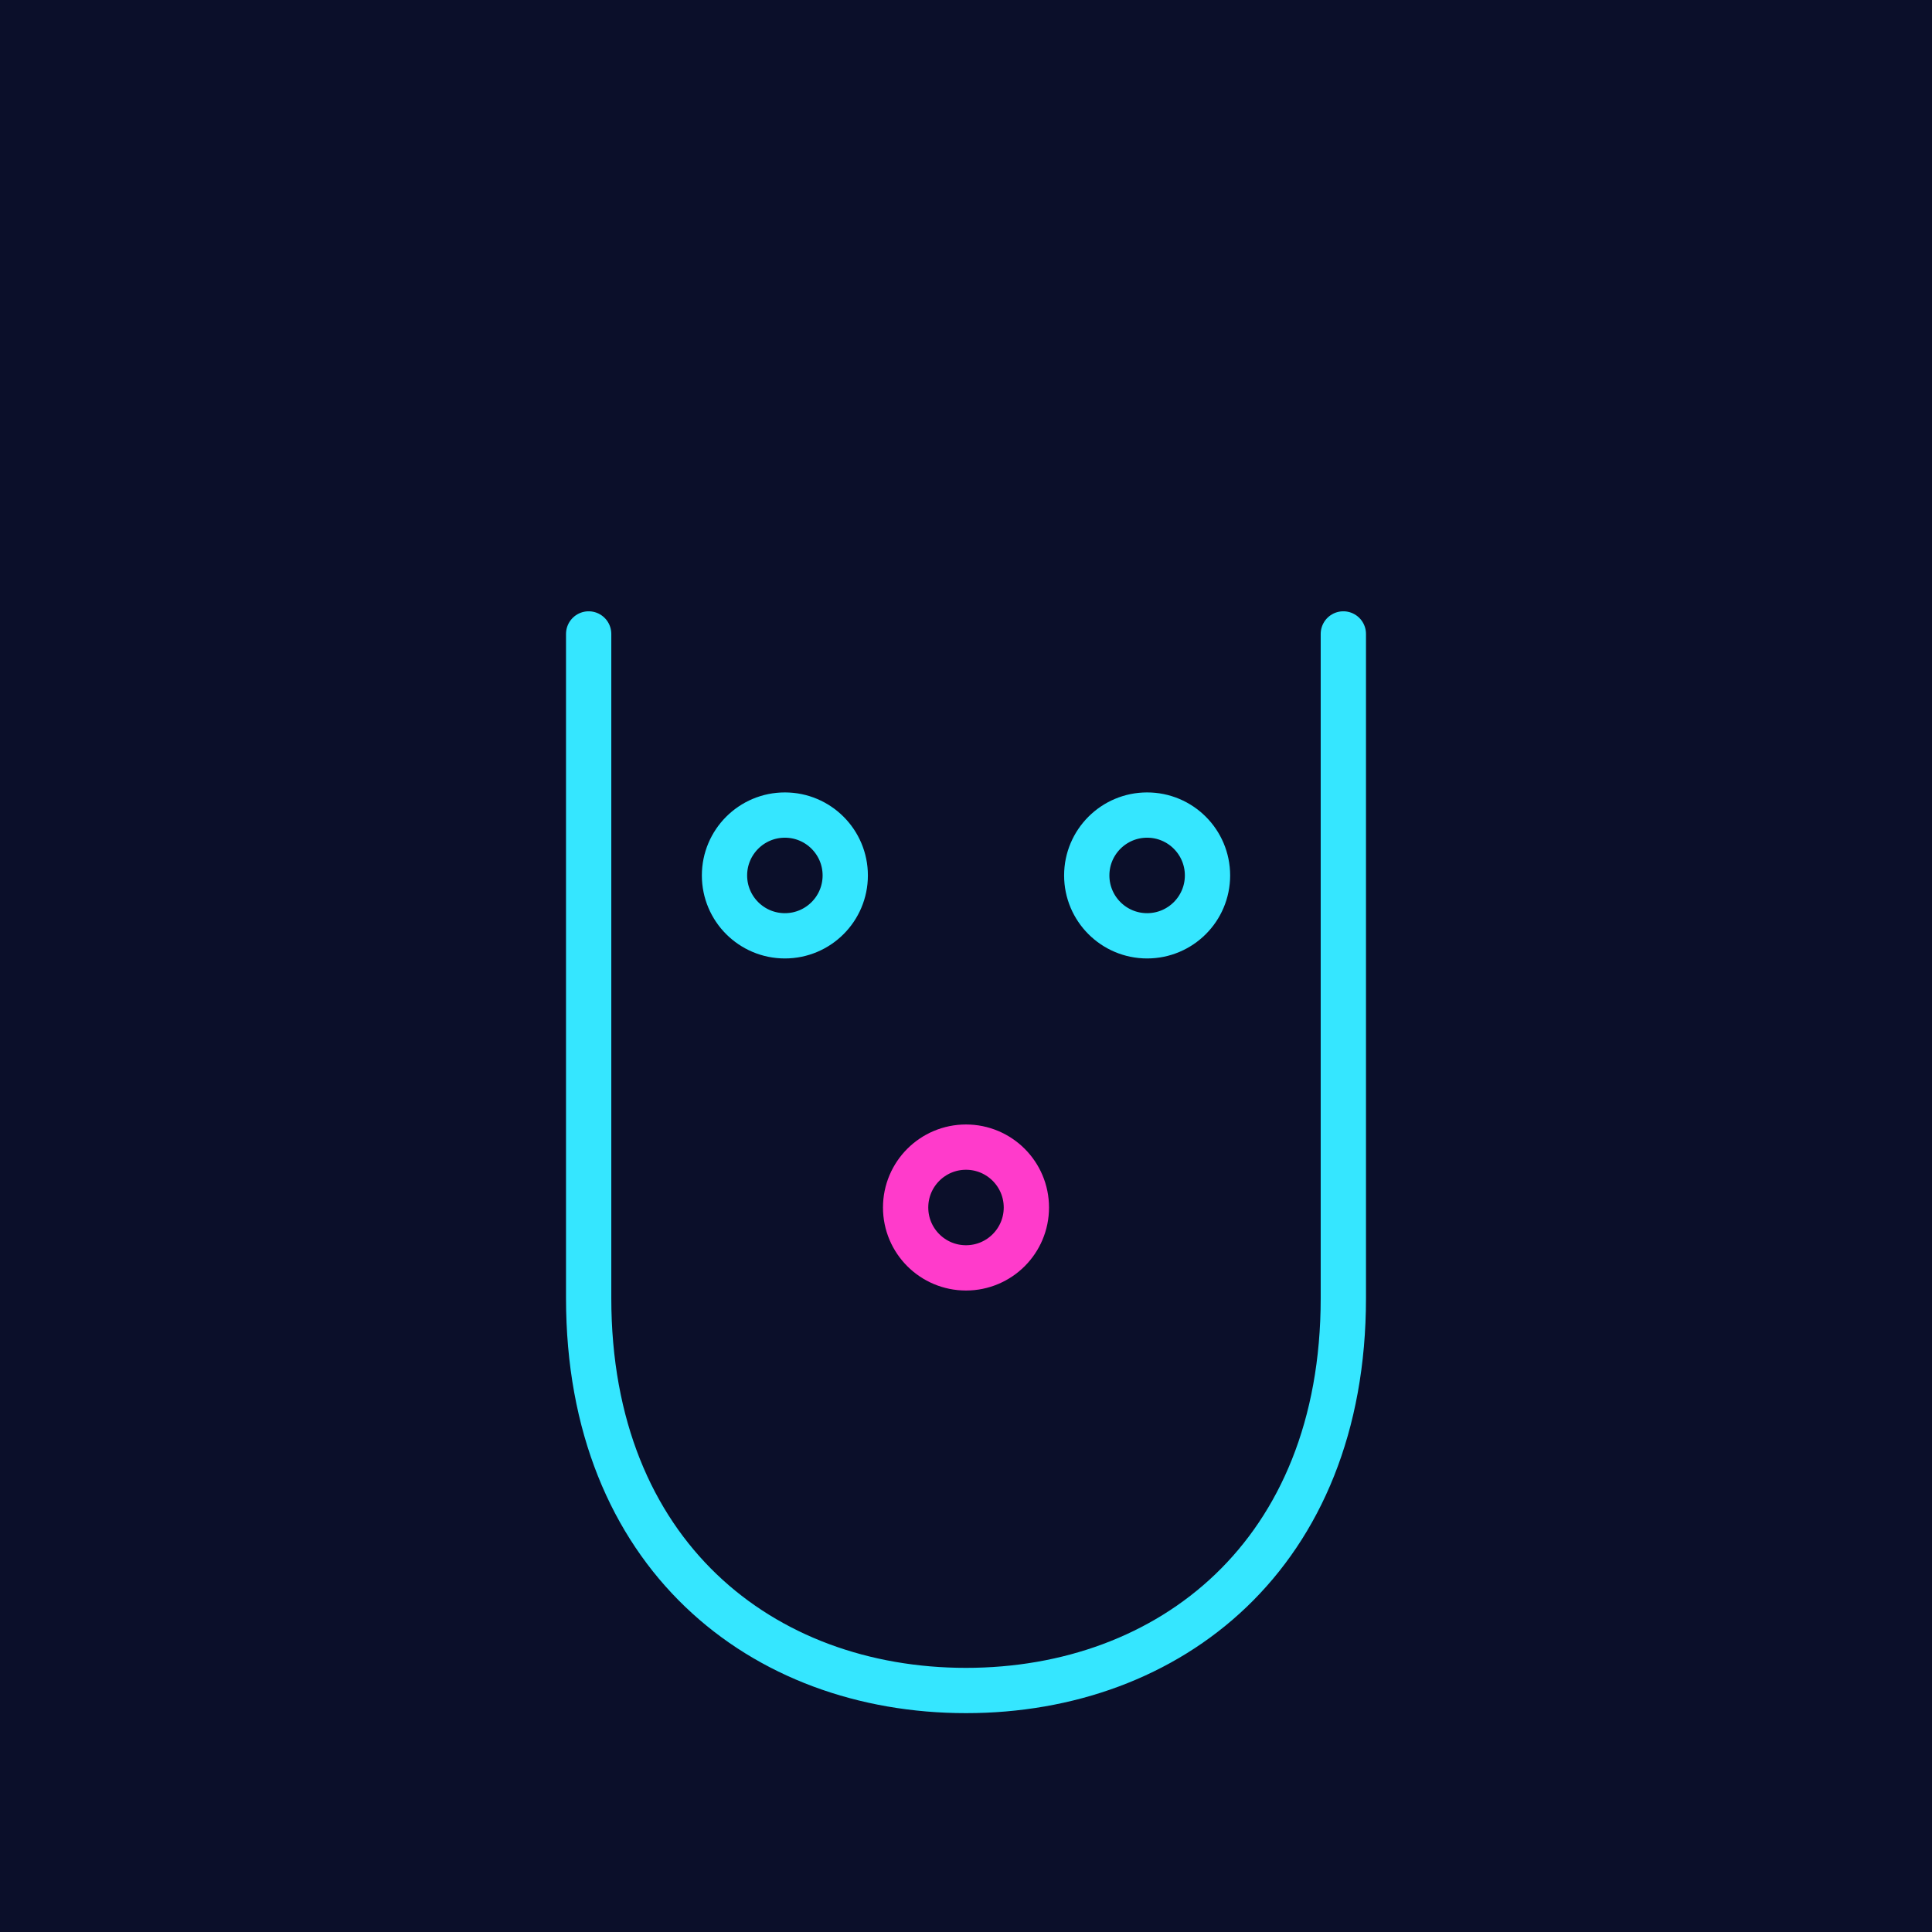
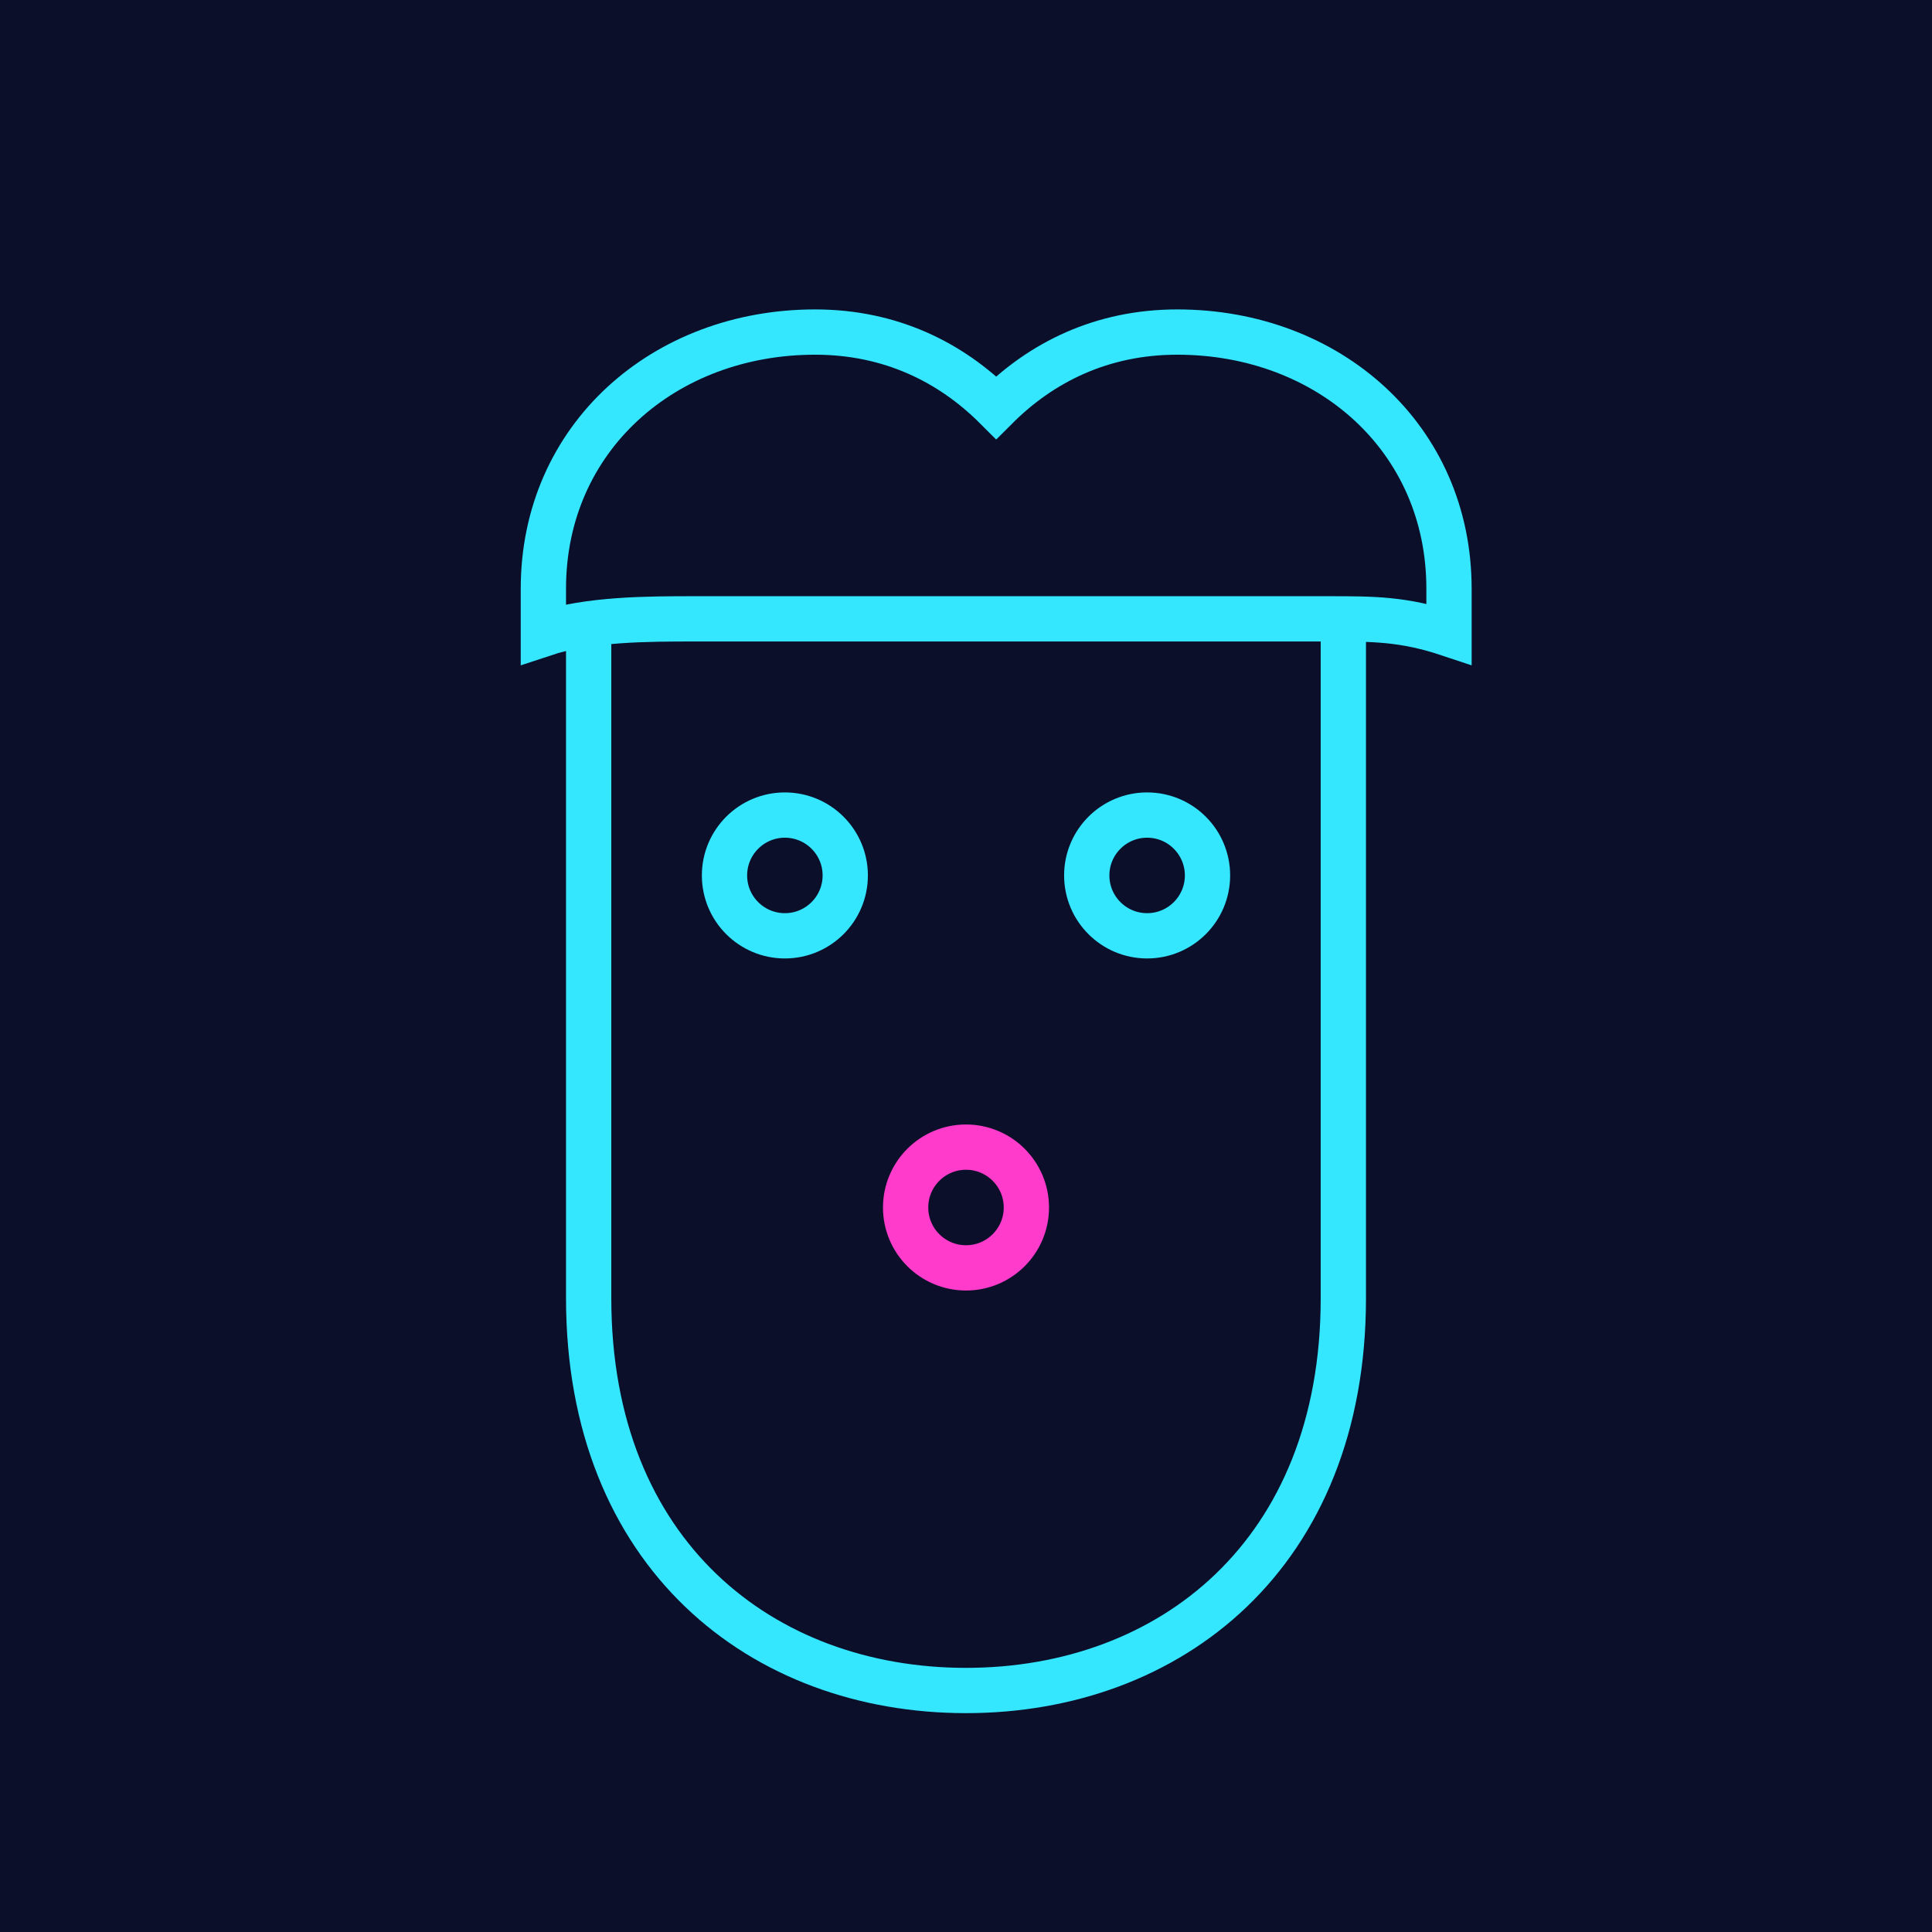
<svg xmlns="http://www.w3.org/2000/svg" width="256" height="256" viewBox="0 0 256 256">
  <style>
.line { fill:none; stroke-linecap:round; stroke-width:6; }
.blue { stroke:#35E6FF; }
.yellow { stroke:#FFC93A; }
.pink { stroke:#FF3BCB; }
</style>
  <rect width="256" height="256" fill="#0B0F2A" />
+   <path class="line blue" d="M72 78     C72 58, 88 44, 108 44     C118 44, 126 48, 132 54     C138 48, 146 44, 156 44     C176 44, 192 58, 192 78     L192 84     C186 82, 182 82, 176 82     C162 82, 148 82, 134 82     C120 82, 106 82, 92 82     C86 82, 78 82, 72 84     Z" />
  <path class="line blue" d="M78 84 L78 172 C78 206,101 224,128 224 C155 224,178 206,178 172 L178 84" />
  <circle class="line blue" cx="104" cy="116" r="8" />
  <circle class="line blue" cx="152" cy="116" r="8" />
  <circle class="line pink" cx="128" cy="160" r="8" />
</svg>
